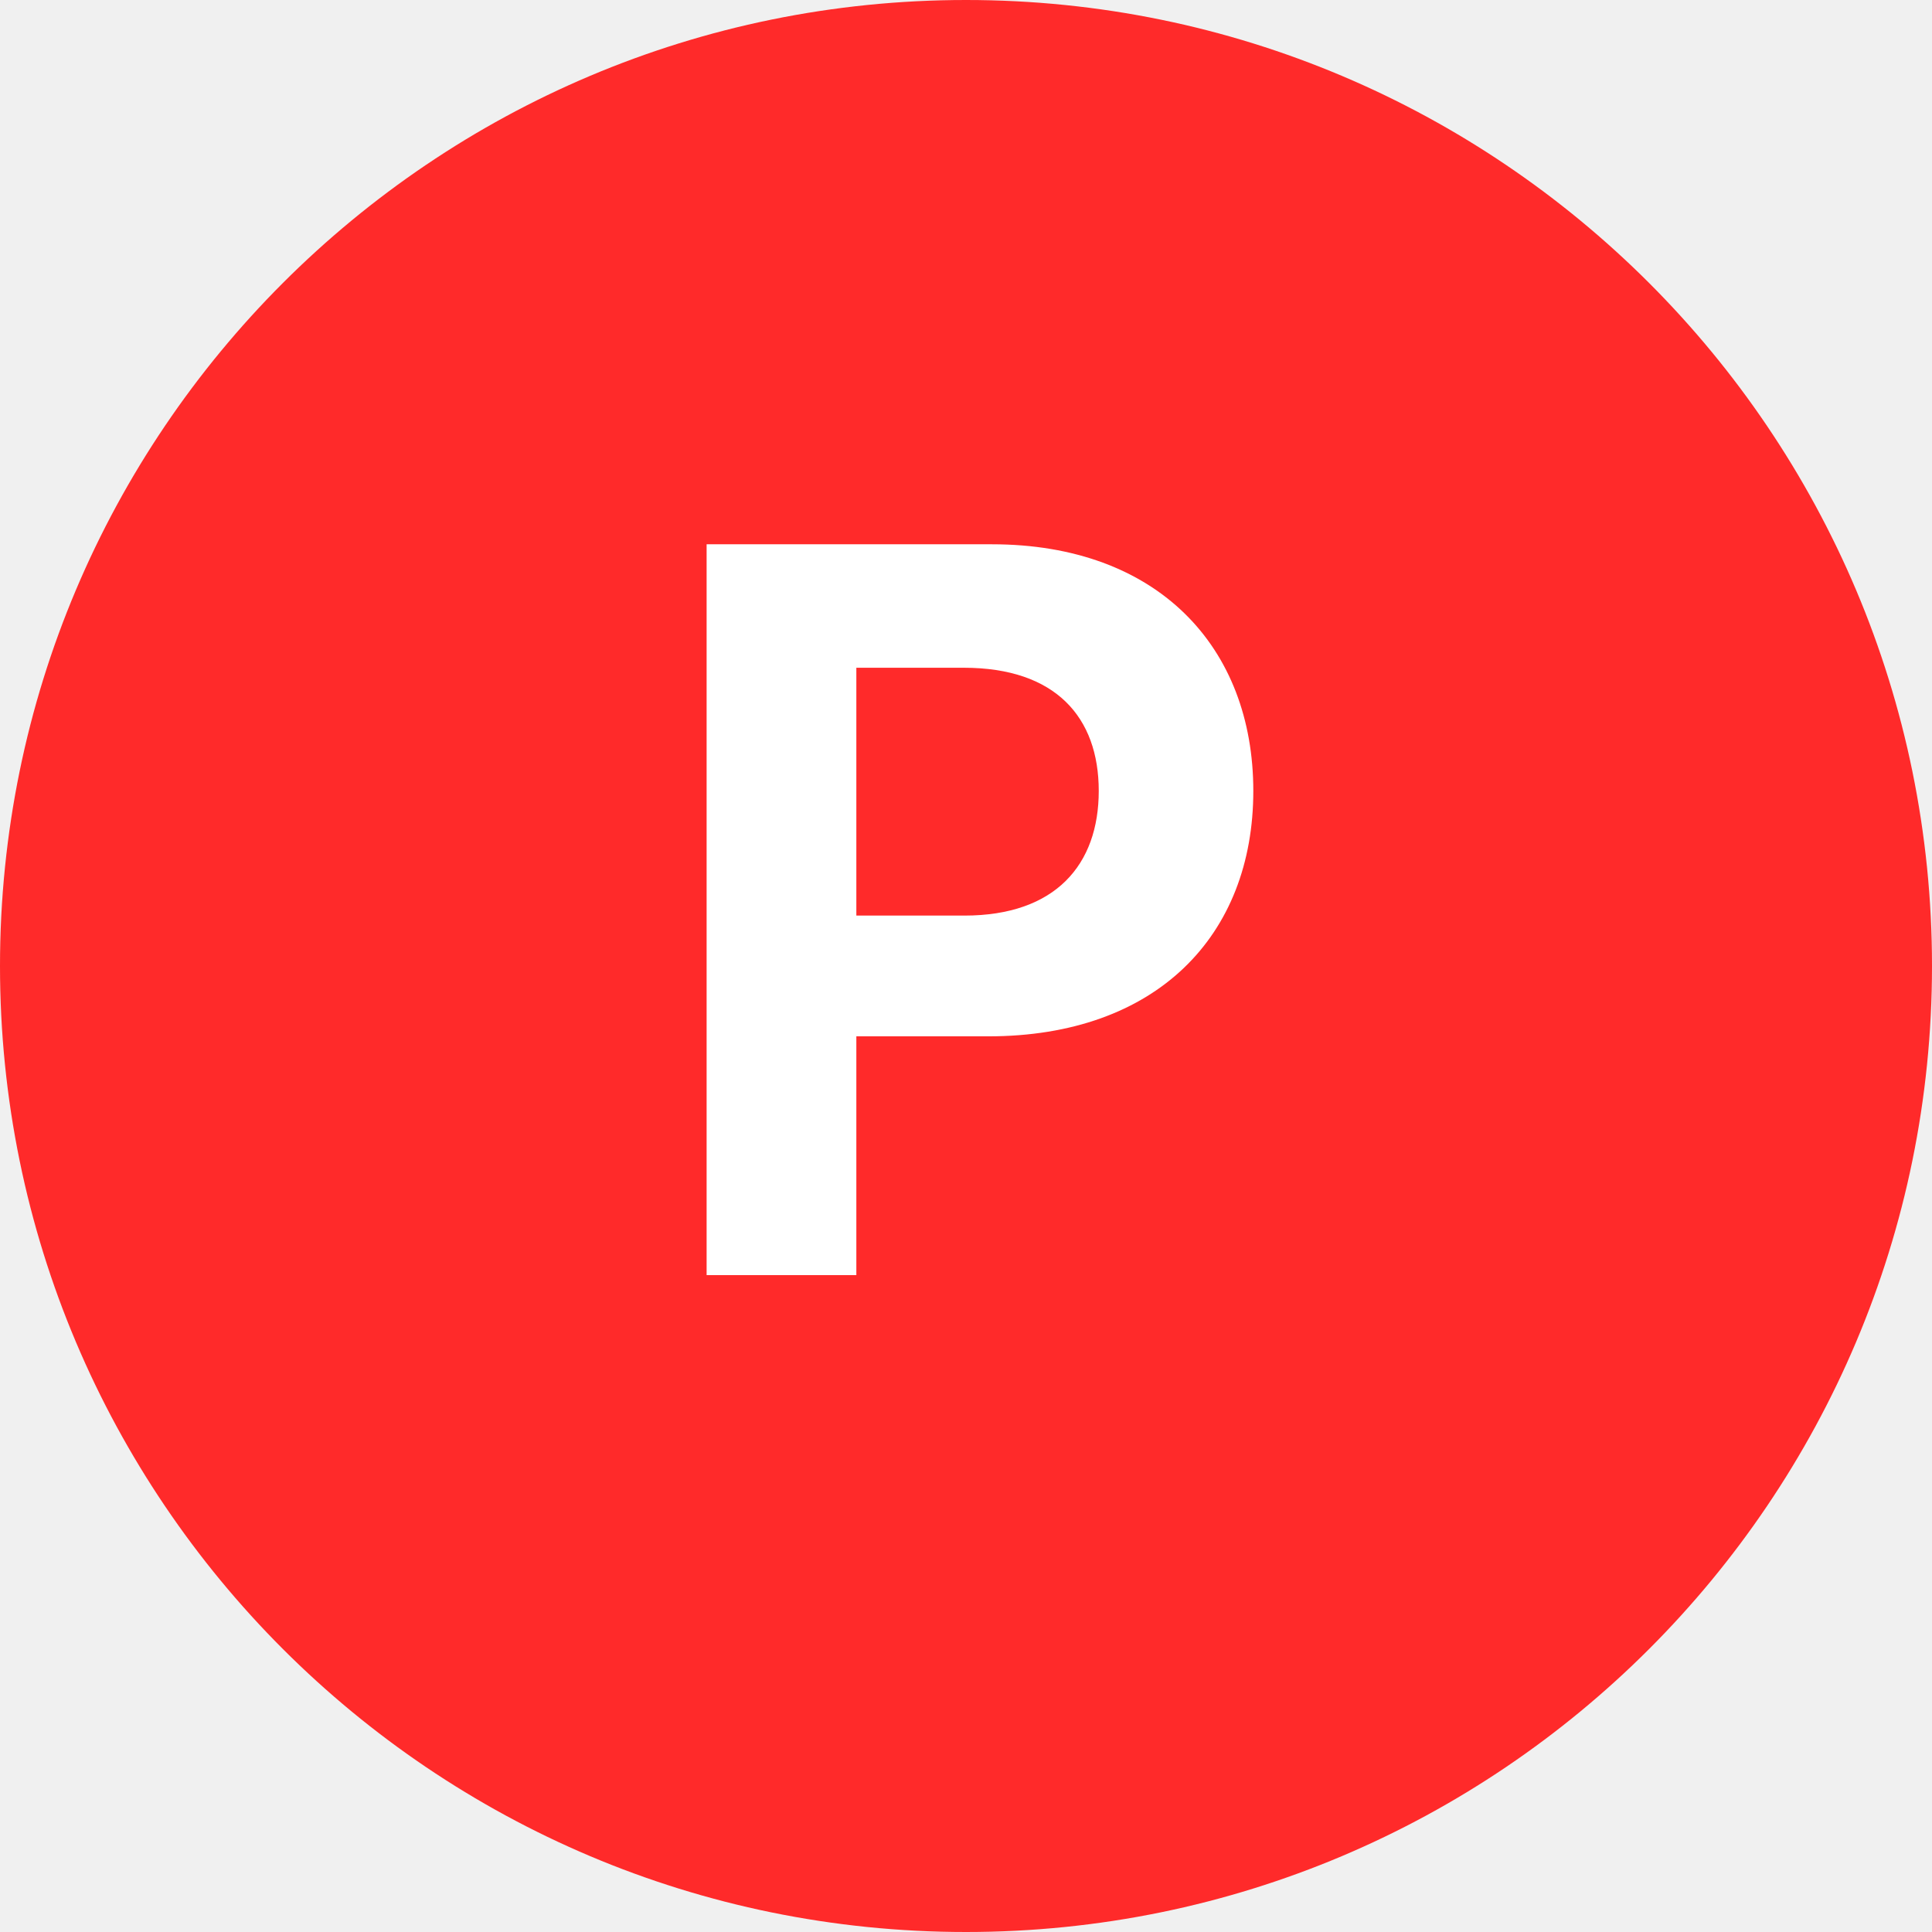
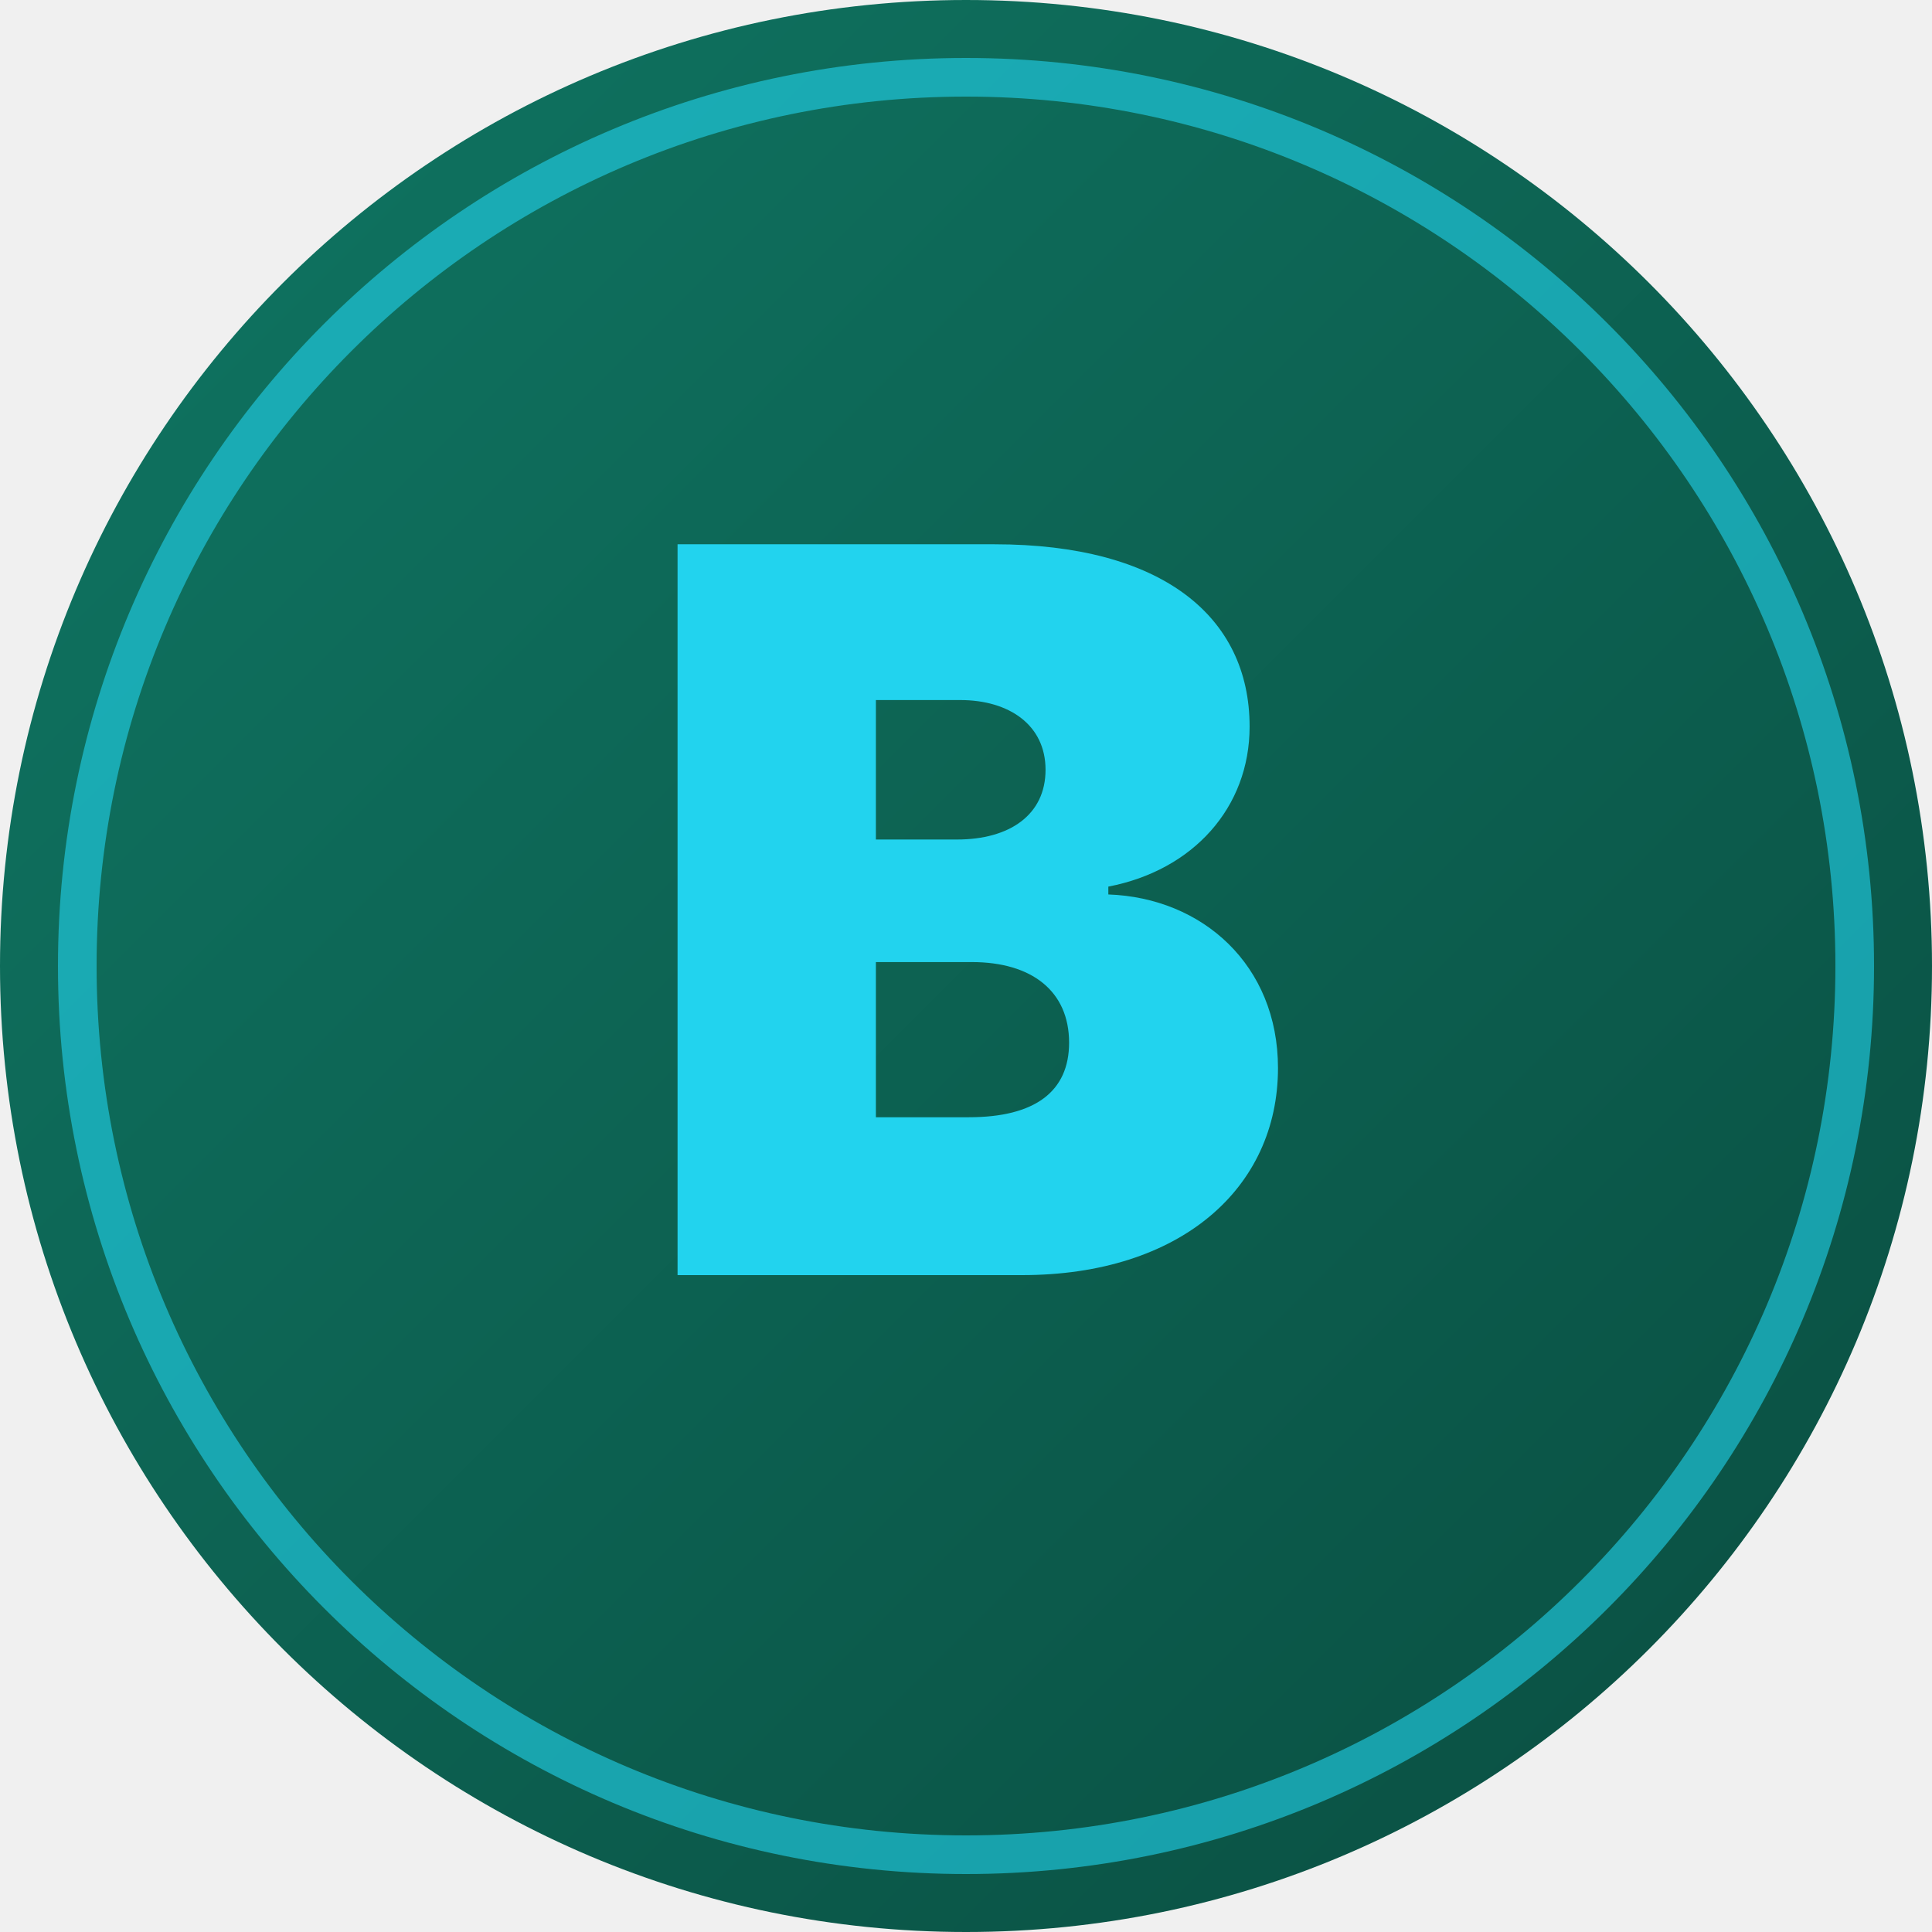
<svg xmlns="http://www.w3.org/2000/svg" viewBox="0 0 100 100">
-   <circle cx="50" cy="50" r="50" fill="#ff2a2a" />
-   <text x="50" y="66" font-family="system-ui, -apple-system, sans-serif" font-size="52" font-weight="bold" fill="#ffffff" text-anchor="middle">P</text>
+   <defs>
+     <linearGradient id="tealCyan" x1="0%" y1="0%" x2="100%" y2="100%">
+       <stop offset="0%" stop-color="#0F7663" />
+       <stop offset="100%" stop-color="#0A4D40" />
+     </linearGradient>
+   </defs>
+   <circle cx="50" cy="50" r="50" fill="url(#tealCyan)" />
+   <circle cx="50" cy="50" r="46" fill="none" stroke="#22D3EE" stroke-width="2" opacity="0.6" />
+   <text x="50" y="66" font-family="system-ui, -apple-system, sans-serif" font-size="52" font-weight="900" fill="#22D3EE" text-anchor="middle">B</text>
</svg>
